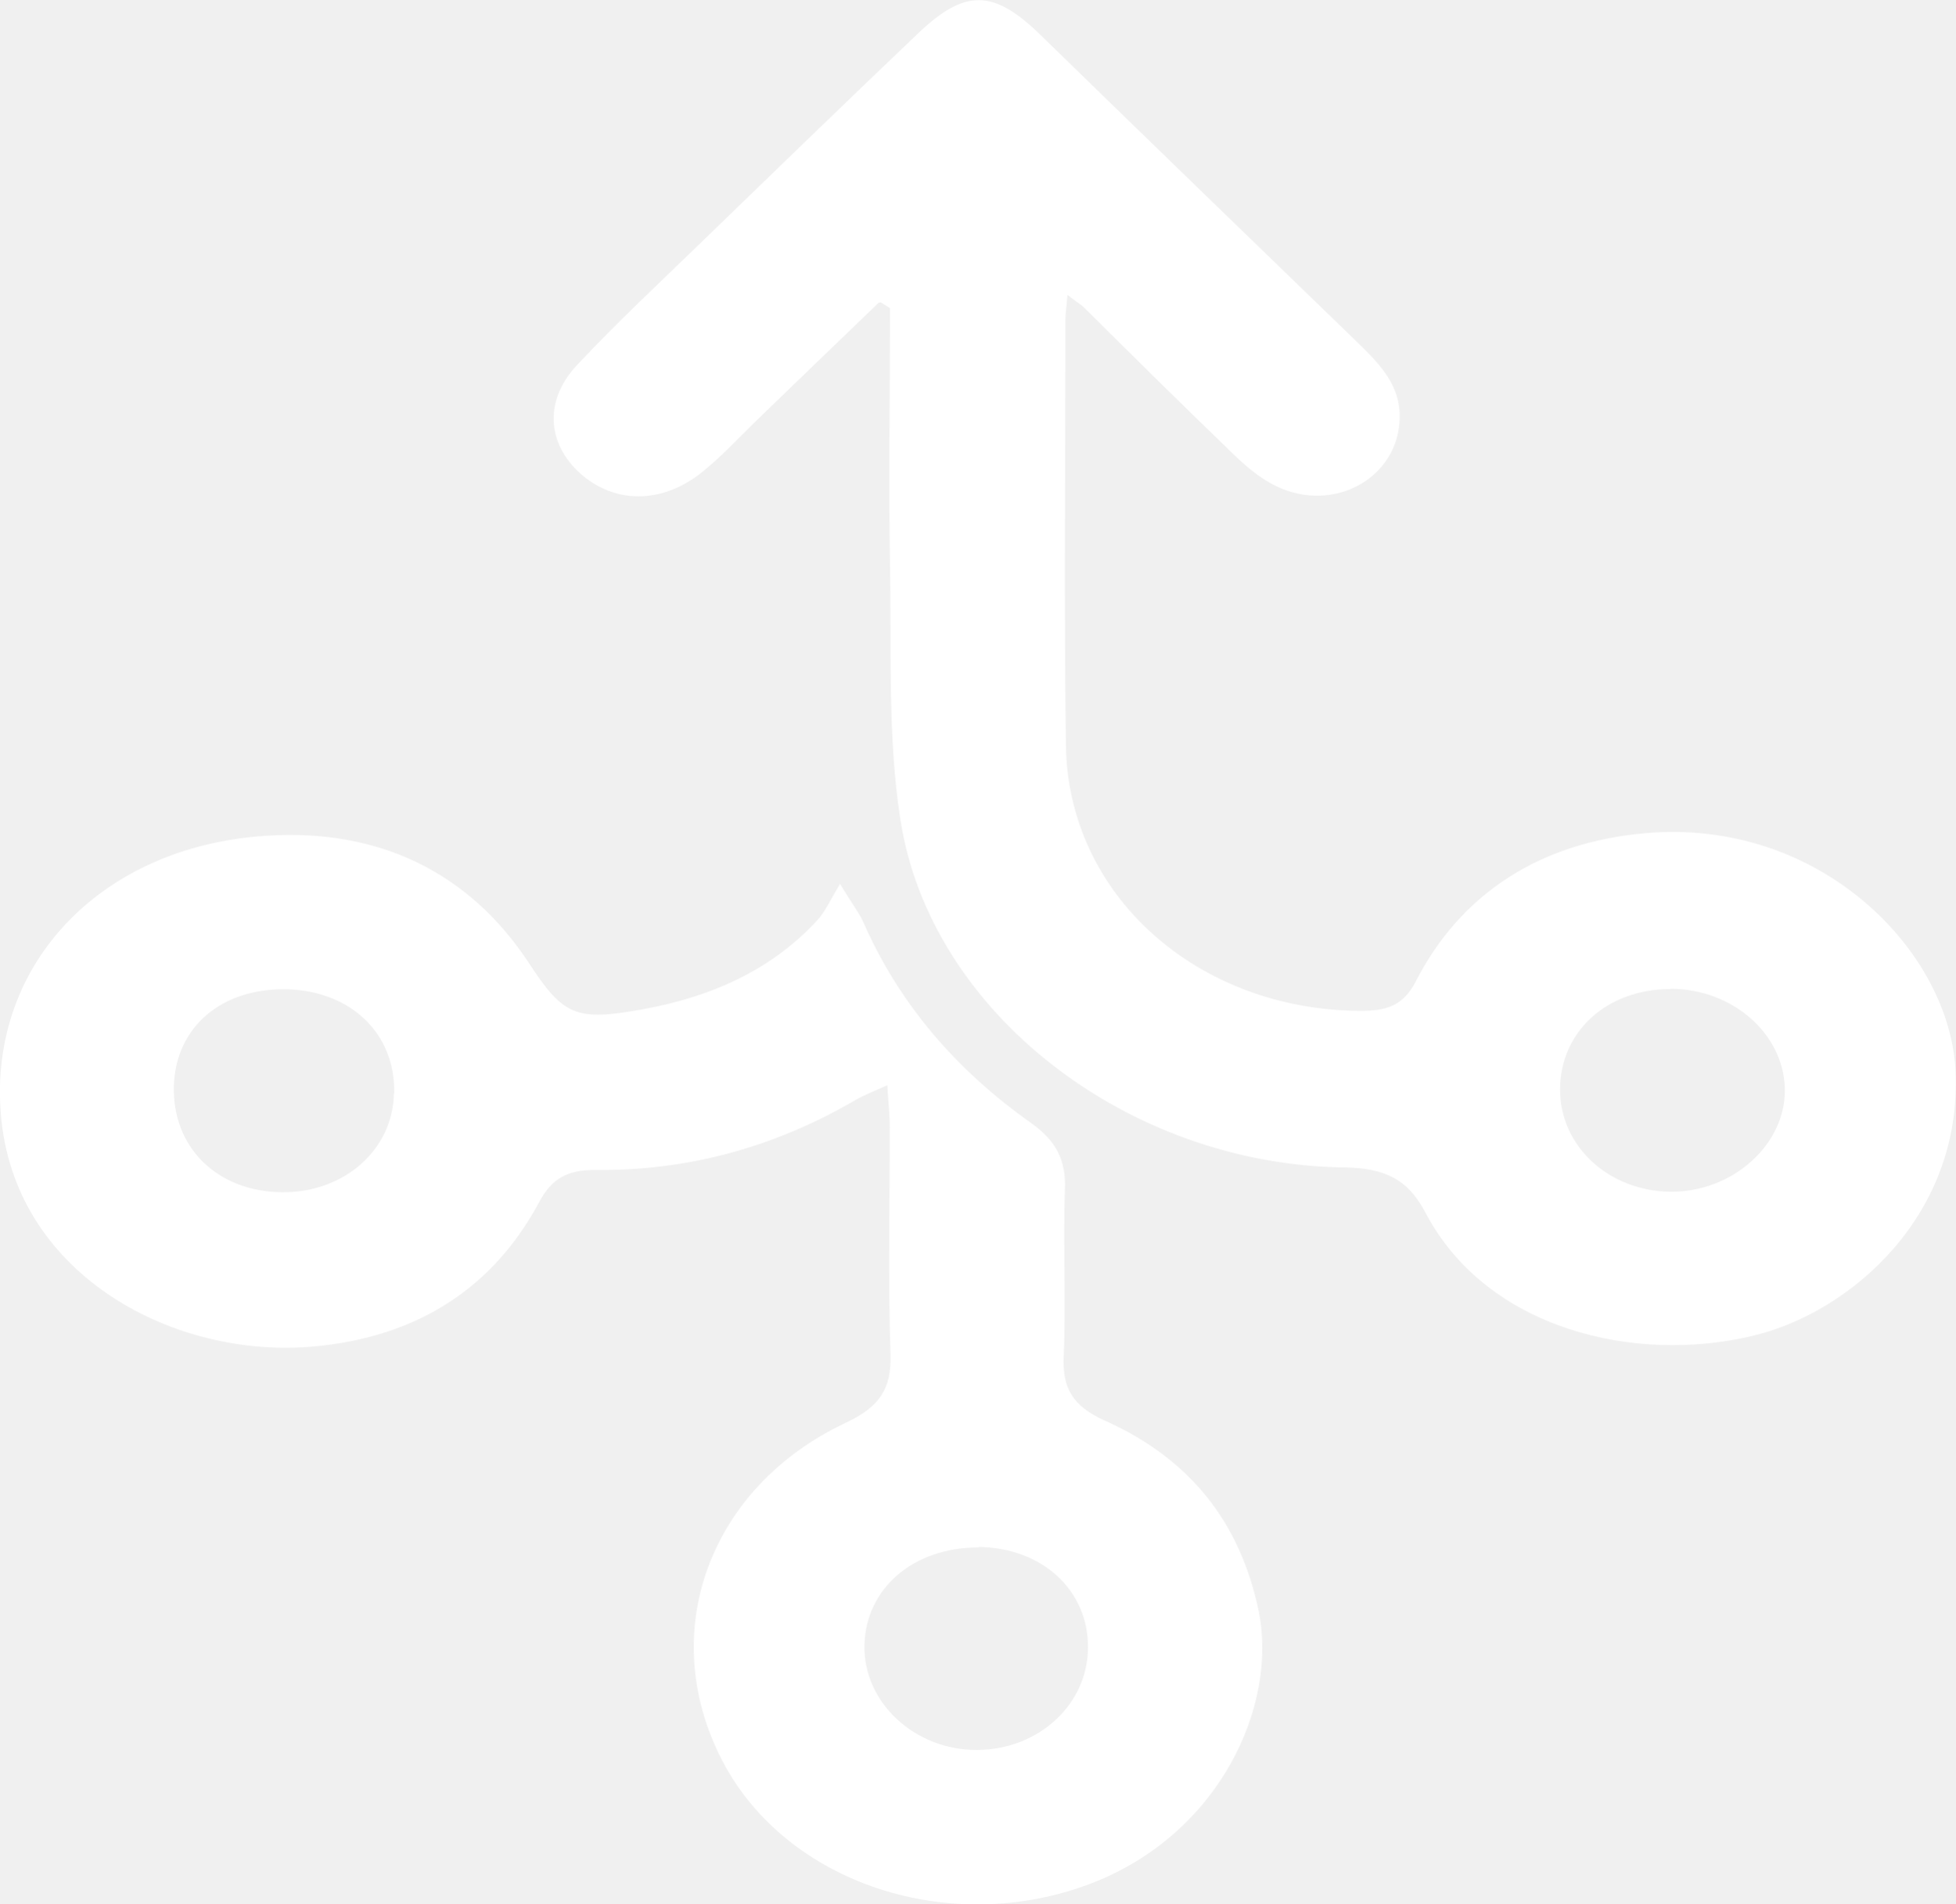
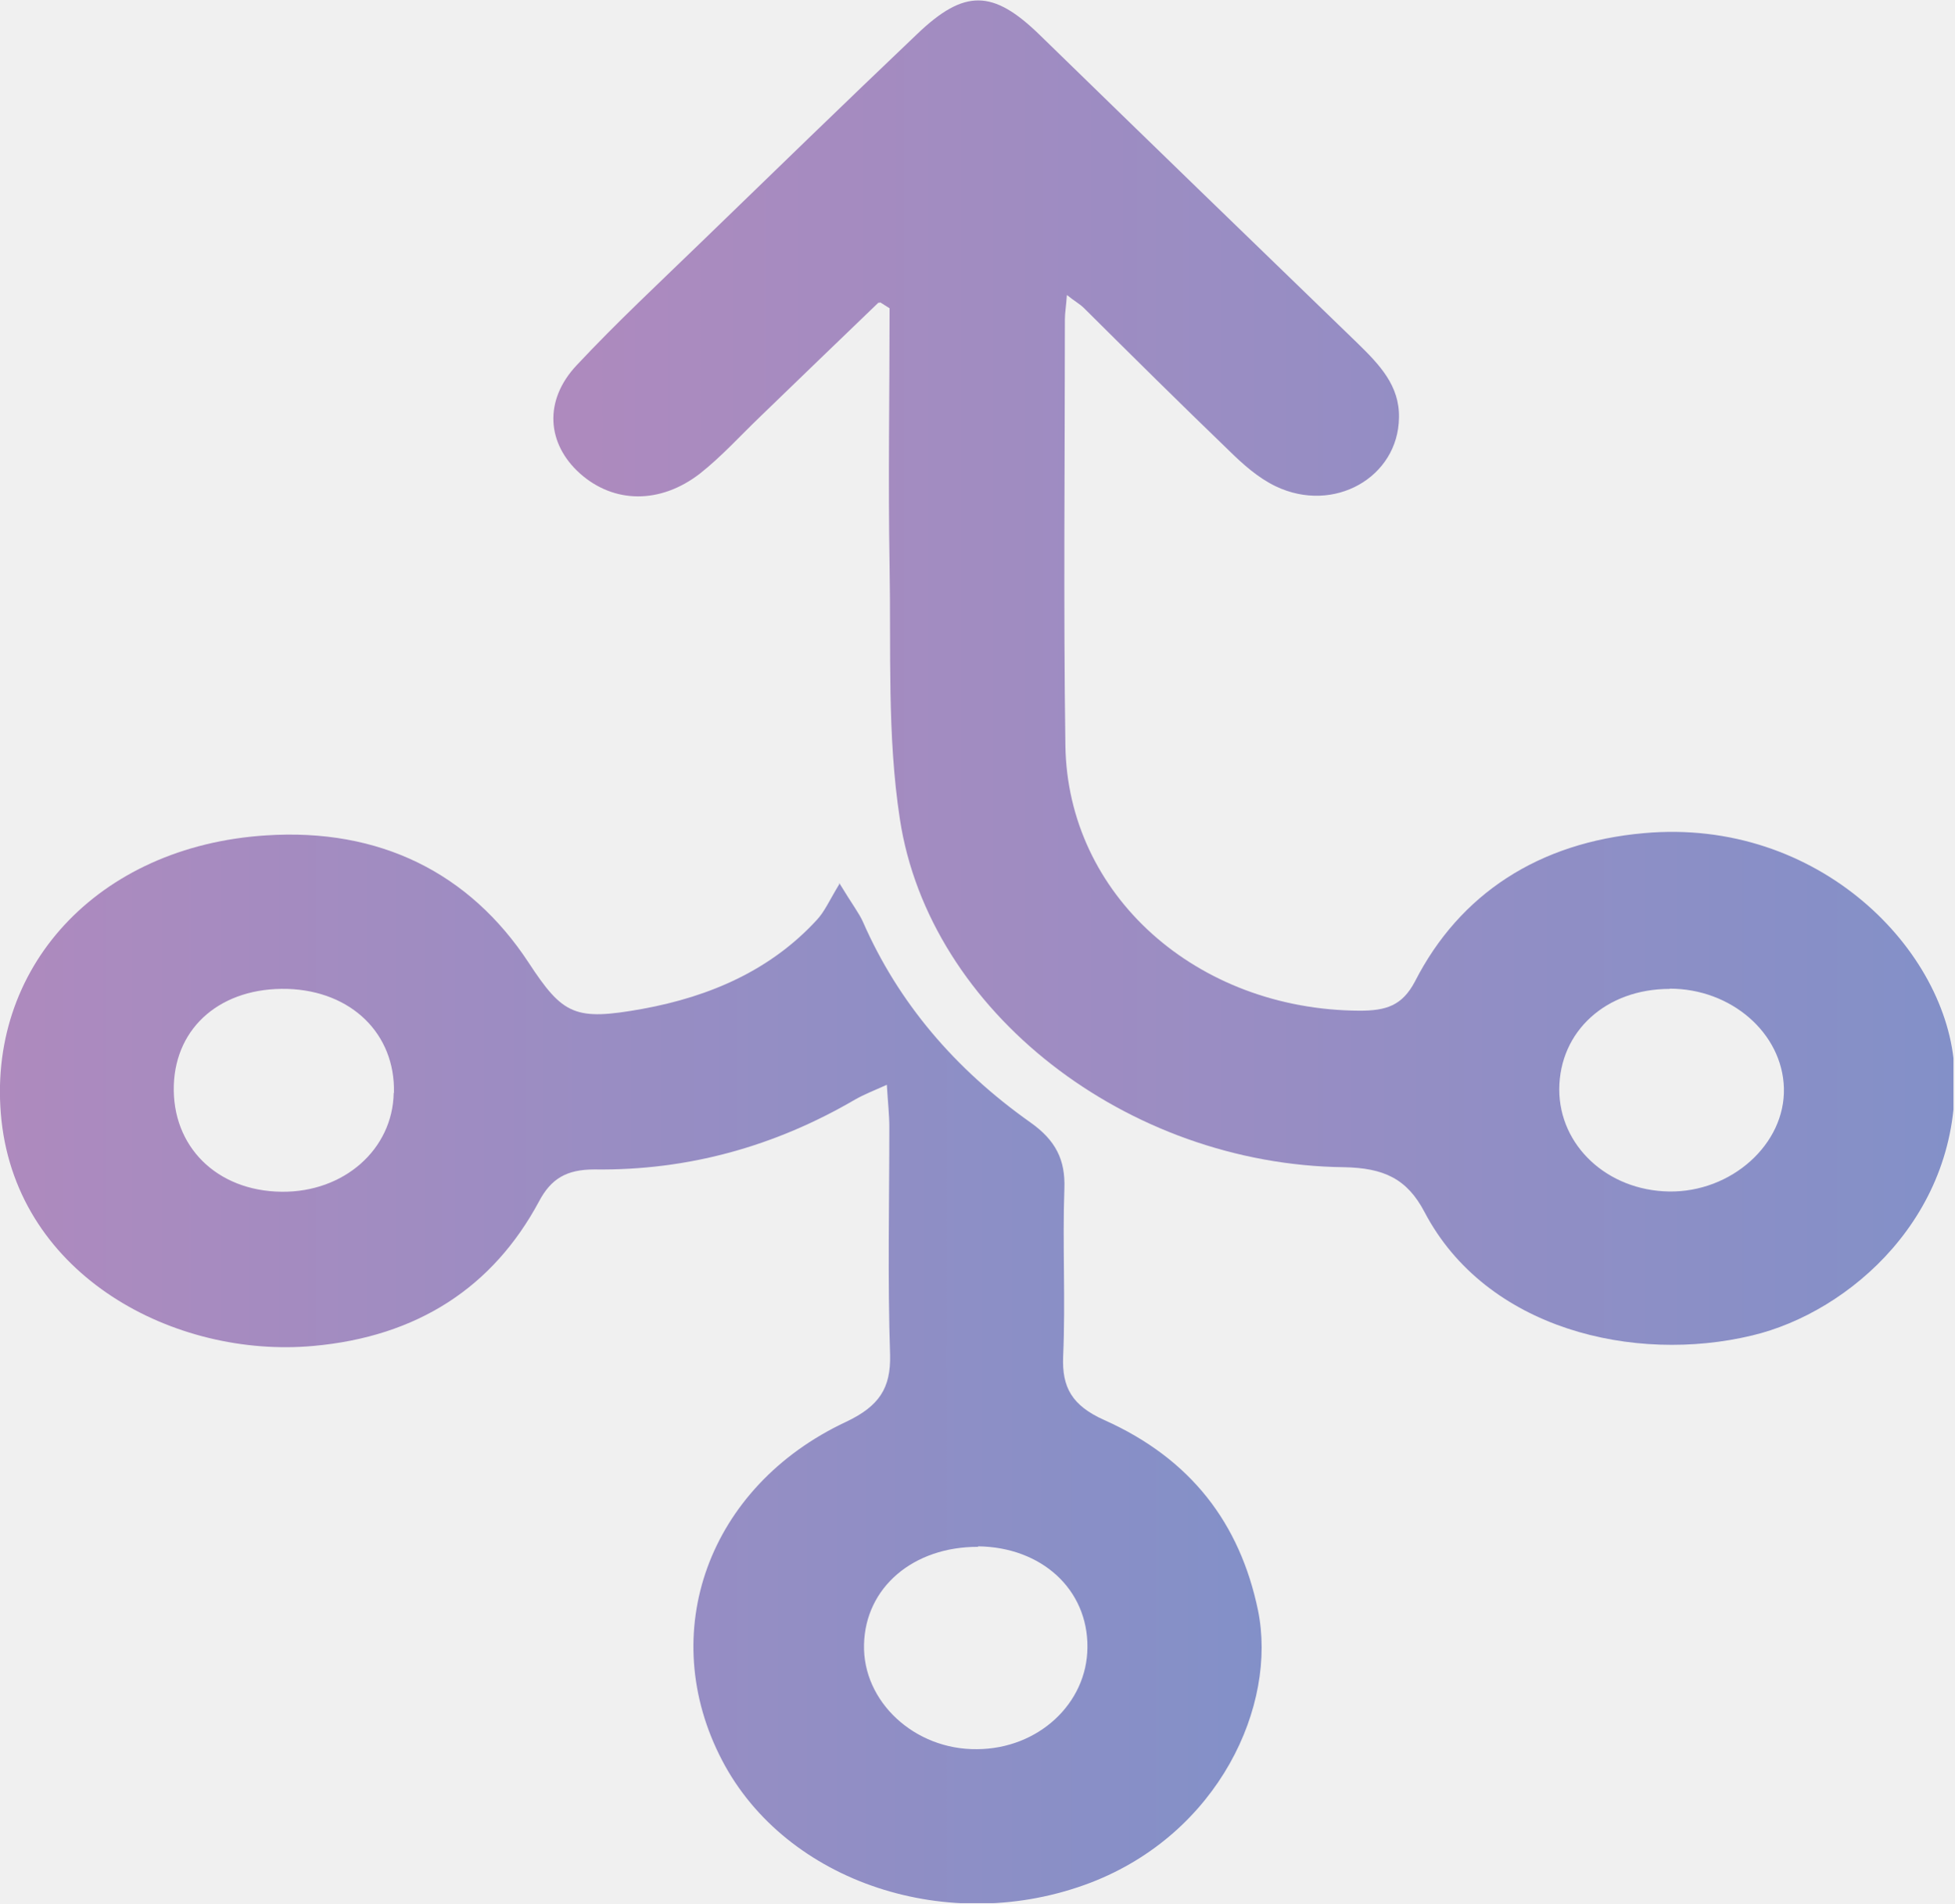
- <svg xmlns="http://www.w3.org/2000/svg" id="a" viewBox="0 0 78.03 76">
-   <path d="M35.08,12.07c-1.59,1.53-3.17,3.05-4.76,4.59-.78,.75-1.51,1.56-2.37,2.24-1.59,1.23-3.44,1.2-4.79,0-1.33-1.19-1.46-2.92-.13-4.33,1.6-1.71,3.32-3.31,5-4.94,2.86-2.77,5.7-5.53,8.59-8.28,1.89-1.81,3.03-1.78,4.89,.03,4.22,4.11,8.46,8.22,12.7,12.32,.87,.85,1.68,1.69,1.65,2.97-.03,2.38-2.6,3.85-4.92,2.74-.71-.34-1.32-.89-1.87-1.43-1.95-1.88-3.87-3.78-5.79-5.69-.16-.16-.37-.27-.68-.52-.03,.44-.08,.72-.08,.97,0,5.67-.06,11.33,.02,17.01,.08,5.99,5.25,10.57,11.75,10.6,1.06,0,1.7-.2,2.21-1.17,1.79-3.5,4.95-5.55,9.14-5.92,6.98-.63,12.16,4.69,12.4,9.46,.29,5.77-4.17,9.67-8.08,10.6-4.7,1.13-10.62-.24-13.08-4.93-.7-1.33-1.62-1.76-3.22-1.79-8.65-.1-16.56-6.2-17.73-13.91-.51-3.32-.35-6.73-.41-10.1-.06-3.42,0-6.86,0-10.29l-.38-.24-.03,.03Zm31.59,27.41c-2.54,0-4.4,1.69-4.41,4.01,0,2.25,1.92,4.04,4.38,4.08,2.49,.04,4.65-1.89,4.59-4.13-.06-2.19-2.1-3.97-4.56-3.97Z" style="fill:#fff;" />
-   <path d="M33.51,35.26c.54,.89,.79,1.2,.95,1.56,1.41,3.22,3.67,5.87,6.68,8,1.02,.72,1.4,1.5,1.36,2.64-.08,2.24,.05,4.47-.05,6.71-.05,1.23,.35,1.96,1.65,2.54,3.46,1.55,5.41,4.13,6.13,7.59,.78,3.81-1.57,8.91-6.68,10.88-5.64,2.16-12.16,0-14.71-4.87-2.67-5.09-.57-10.95,4.94-13.53,1.33-.63,1.79-1.35,1.76-2.67-.1-3.04-.03-6.08-.03-9.1,0-.5-.06-1.02-.1-1.69-.54,.24-.92,.39-1.27,.59-3.17,1.85-6.64,2.84-10.41,2.79-1.11,0-1.73,.37-2.21,1.28-1.83,3.41-4.84,5.4-9.03,5.77-5.49,.49-11.75-2.77-12.43-9-.65-6.08,3.83-10.96,10.56-11.39,4.54-.3,8.13,1.5,10.48,5.07,1.38,2.11,1.86,2.34,4.54,1.86,2.76-.5,5.16-1.58,6.97-3.55,.32-.34,.51-.79,.9-1.43v-.04Zm-17.78,8.37c.05-2.35-1.7-4.06-4.25-4.14-2.62-.07-4.46,1.49-4.54,3.84-.08,2.45,1.71,4.23,4.3,4.26,2.49,.03,4.44-1.69,4.48-3.95h.02Zm23.33,18.14c-2.59-.01-4.51,1.62-4.56,3.9-.06,2.28,2.02,4.21,4.51,4.18,2.44-.01,4.4-1.82,4.41-4.07,.02-2.31-1.83-4-4.37-4.03h0Z" style="fill:#fff;" />
+ <svg xmlns="http://www.w3.org/2000/svg" id="a" viewBox="0 0 78.03 76.01">
+   <defs>
+     <style>.e{fill:url(#c);}.f{clip-path:url(#b);}.g{fill:url(#d);}.h{fill:none;}</style>
+     <clipPath id="b">
+       <rect width="78" height="76" style="fill:none;" />
+     </clipPath>
+     <linearGradient id="c" x1="22.09" y1="50.54" x2="78.03" y2="50.54" gradientTransform="translate(0 77.39) scale(1 -1)" gradientUnits="userSpaceOnUse">
+       <stop offset="0" stop-color="#ae8abe" />
+       <stop offset="1" stop-color="#8390c8" />
+     </linearGradient>
+     <linearGradient id="d" x1="0" y1="22.72" x2="50.38" y2="22.72" gradientTransform="translate(0 77.39) scale(1 -1)" gradientUnits="userSpaceOnUse">
+       <stop offset="0" stop-color="#ae8abe" />
+       <stop offset="1" stop-color="#8390c8" />
+     </linearGradient>
+   </defs>
+   <g style="clip-path:url(#b);">
+     <g>
+       <path d="M35.08,12.08c-1.59,1.53-3.17,3.05-4.76,4.59-.78,.75-1.51,1.56-2.37,2.24-1.59,1.23-3.44,1.2-4.79,0-1.33-1.19-1.46-2.92-.13-4.33,1.6-1.71,3.32-3.31,5-4.94,2.86-2.77,5.7-5.53,8.59-8.28,1.89-1.81,3.03-1.78,4.89,.03,4.22,4.11,8.46,8.22,12.7,12.32,.87,.85,1.68,1.69,1.65,2.97-.03,2.38-2.6,3.85-4.92,2.74-.71-.34-1.32-.89-1.87-1.43-1.95-1.88-3.87-3.78-5.79-5.69-.16-.16-.37-.27-.68-.52-.03,.44-.08,.72-.08,.97,0,5.67-.06,11.33,.02,17.01,.08,5.99,5.25,10.57,11.75,10.6,1.06,0,1.7-.2,2.21-1.17,1.79-3.5,4.95-5.55,9.14-5.92,6.98-.63,12.16,4.69,12.4,9.46,.29,5.77-4.17,9.67-8.08,10.6-4.7,1.13-10.62-.24-13.08-4.93-.7-1.33-1.62-1.76-3.22-1.79-8.65-.1-16.56-6.2-17.73-13.91-.51-3.32-.35-6.73-.41-10.1-.06-3.42,0-6.86,0-10.29l-.38-.24-.03,.03Zm31.59,27.41c-2.54,0-4.4,1.69-4.41,4.01,0,2.25,1.92,4.04,4.38,4.08,2.49,.04,4.65-1.89,4.59-4.13-.06-2.19-2.1-3.97-4.56-3.97Z" style="fill:url(#c);" />
+       <path d="M33.51,35.26c.54,.89,.79,1.2,.95,1.56,1.41,3.22,3.67,5.87,6.68,8,1.02,.72,1.4,1.5,1.36,2.64-.08,2.24,.05,4.47-.05,6.71-.05,1.23,.35,1.96,1.65,2.54,3.46,1.55,5.41,4.13,6.13,7.59,.78,3.81-1.57,8.91-6.68,10.88-5.64,2.16-12.16,0-14.71-4.87-2.67-5.09-.57-10.95,4.94-13.53,1.33-.63,1.79-1.35,1.76-2.67-.1-3.04-.03-6.08-.03-9.1,0-.5-.06-1.02-.1-1.69-.54,.24-.92,.39-1.27,.59-3.17,1.85-6.64,2.84-10.41,2.79-1.11,0-1.73,.37-2.21,1.28-1.83,3.41-4.84,5.4-9.03,5.77-5.49,.49-11.75-2.77-12.43-9-.65-6.08,3.83-10.96,10.56-11.39,4.54-.3,8.13,1.5,10.48,5.07,1.38,2.11,1.86,2.34,4.54,1.86,2.76-.5,5.16-1.58,6.97-3.55,.32-.34,.51-.79,.9-1.43v-.04Zm-17.78,8.37c.05-2.35-1.7-4.06-4.25-4.14-2.62-.07-4.46,1.49-4.54,3.84-.08,2.45,1.71,4.23,4.3,4.26,2.49,.03,4.44-1.69,4.48-3.95h.02Zm23.33,18.14c-2.59-.01-4.51,1.62-4.56,3.9-.06,2.28,2.02,4.21,4.51,4.18,2.44-.01,4.4-1.82,4.41-4.07,.02-2.31-1.83-4-4.37-4.03h0Z" style="fill:url(#d);" />
+     </g>
+   </g>
</svg>
